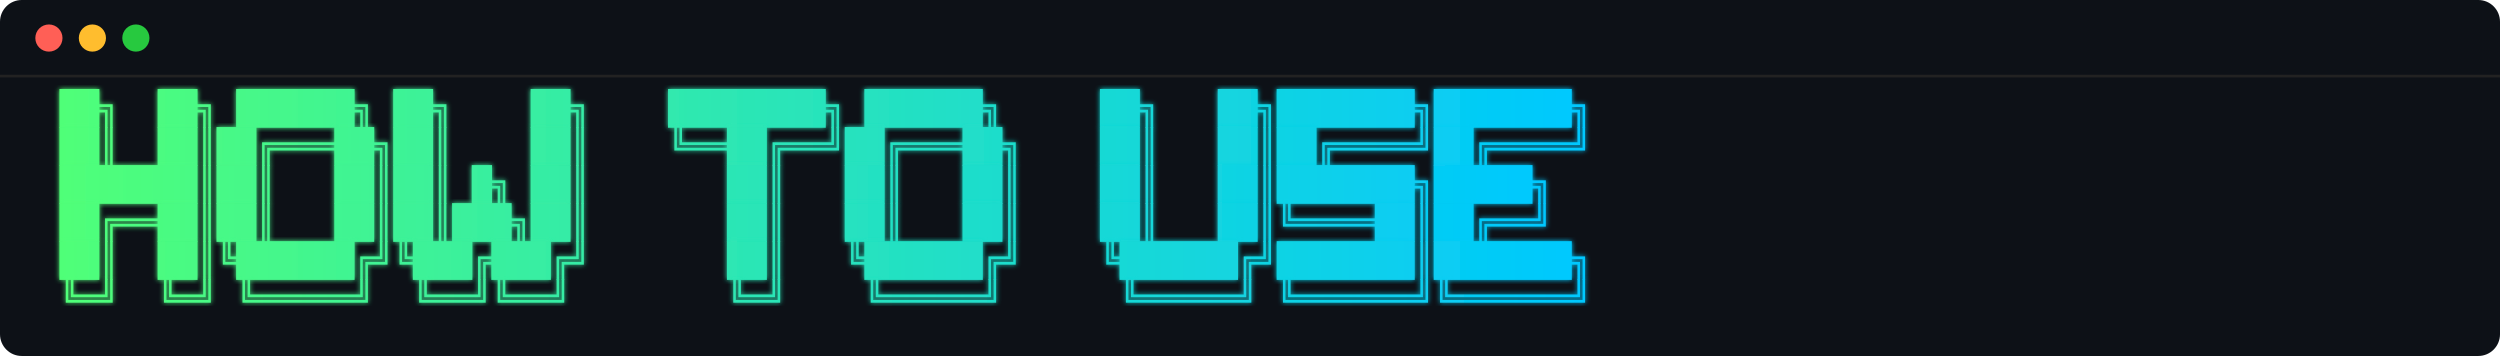
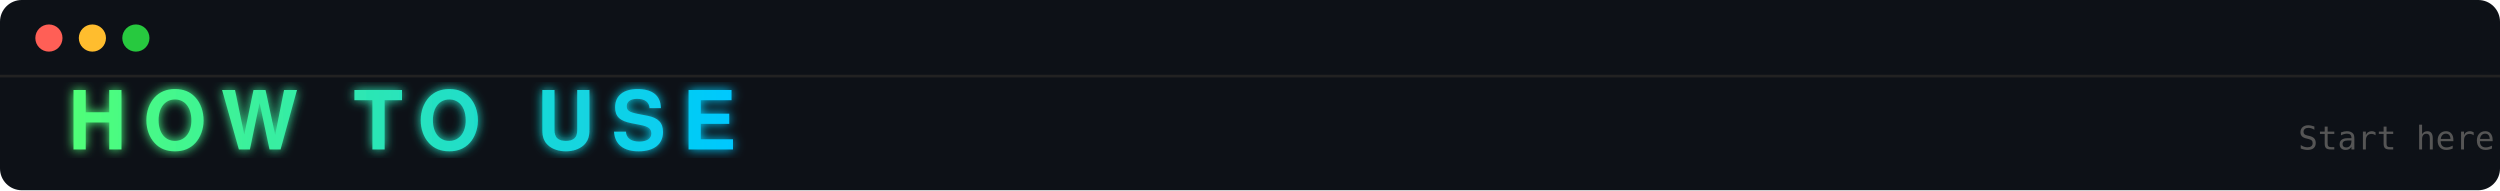
- <svg xmlns="http://www.w3.org/2000/svg" width="920" height="131">
+ <svg xmlns="http://www.w3.org/2000/svg" width="920" height="70">
  <defs>
    <linearGradient id="g" x1="0%" y1="0%" x2="100%" y2="0%">
      <stop offset="0%" style="stop-color:#50ff78" />
      <stop offset="100%" style="stop-color:#00c8ff" />
    </linearGradient>
    <filter id="glow">
-       <feGaussianBlur stdDeviation="1" result="b" />
+       <feGaussianBlur stdDeviation="2" result="b" />
      <feMerge>
        <feMergeNode in="b" />
        <feMergeNode in="SourceGraphic" />
      </feMerge>
    </filter>
  </defs>
  <rect width="100%" height="100%" rx="8" fill="#0d1117" />
  <circle cx="18" cy="14" r="5" fill="#ff5f56" />
  <circle cx="34" cy="14" r="5" fill="#ffbd2e" />
  <circle cx="50" cy="14" r="5" fill="#27c93f" />
  <line x1="0" y1="28" x2="920" y2="28" stroke="#222" stroke-width="1" />
-   <text x="22" y="44" fill="url(#g)" font-family="'SF Mono','Fira Code',monospace" font-size="12" font-weight="bold" filter="url(#glow)" xml:space="preserve">██╗  ██╗ ██████╗ ██╗    ██╗    ████████╗ ██████╗     ██╗   ██╗███████╗███████╗</text>
-   <text x="22" y="58" fill="url(#g)" font-family="'SF Mono','Fira Code',monospace" font-size="12" font-weight="bold" filter="url(#glow)" xml:space="preserve">██║  ██║██╔═══██╗██║    ██║    ╚══██╔══╝██╔═══██╗    ██║   ██║██╔════╝██╔════╝</text>
-   <text x="22" y="72" fill="url(#g)" font-family="'SF Mono','Fira Code',monospace" font-size="12" font-weight="bold" filter="url(#glow)" xml:space="preserve">███████║██║   ██║██║ █╗ ██║       ██║   ██║   ██║    ██║   ██║███████╗█████╗  </text>
-   <text x="22" y="86" fill="url(#g)" font-family="'SF Mono','Fira Code',monospace" font-size="12" font-weight="bold" filter="url(#glow)" xml:space="preserve">██╔══██║██║   ██║██║███╗██║       ██║   ██║   ██║    ██║   ██║╚════██║██╔══╝  </text>
-   <text x="22" y="100" fill="url(#g)" font-family="'SF Mono','Fira Code',monospace" font-size="12" font-weight="bold" filter="url(#glow)" xml:space="preserve">██║  ██║╚██████╔╝╚███╔███╔╝       ██║   ╚██████╔╝    ╚██████╔╝███████║███████╗</text>
-   <text x="22" y="114" fill="url(#g)" font-family="'SF Mono','Fira Code',monospace" font-size="12" font-weight="bold" filter="url(#glow)" xml:space="preserve">╚═╝  ╚═╝ ╚═════╝  ╚══╝╚══╝        ╚═╝    ╚═════╝      ╚═════╝ ╚══════╝╚══════╝</text>
+   <text x="25" y="55" fill="url(#g)" font-family="'Impact','Arial Black','Helvetica',sans-serif" font-size="30" font-weight="bold" filter="url(#glow)" letter-spacing="6">HOW TO USE</text>
+   <text x="918" y="55" text-anchor="end" fill="#555" font-family="'SF Mono','Fira Code',monospace" font-size="12">Start here</text>
</svg>
